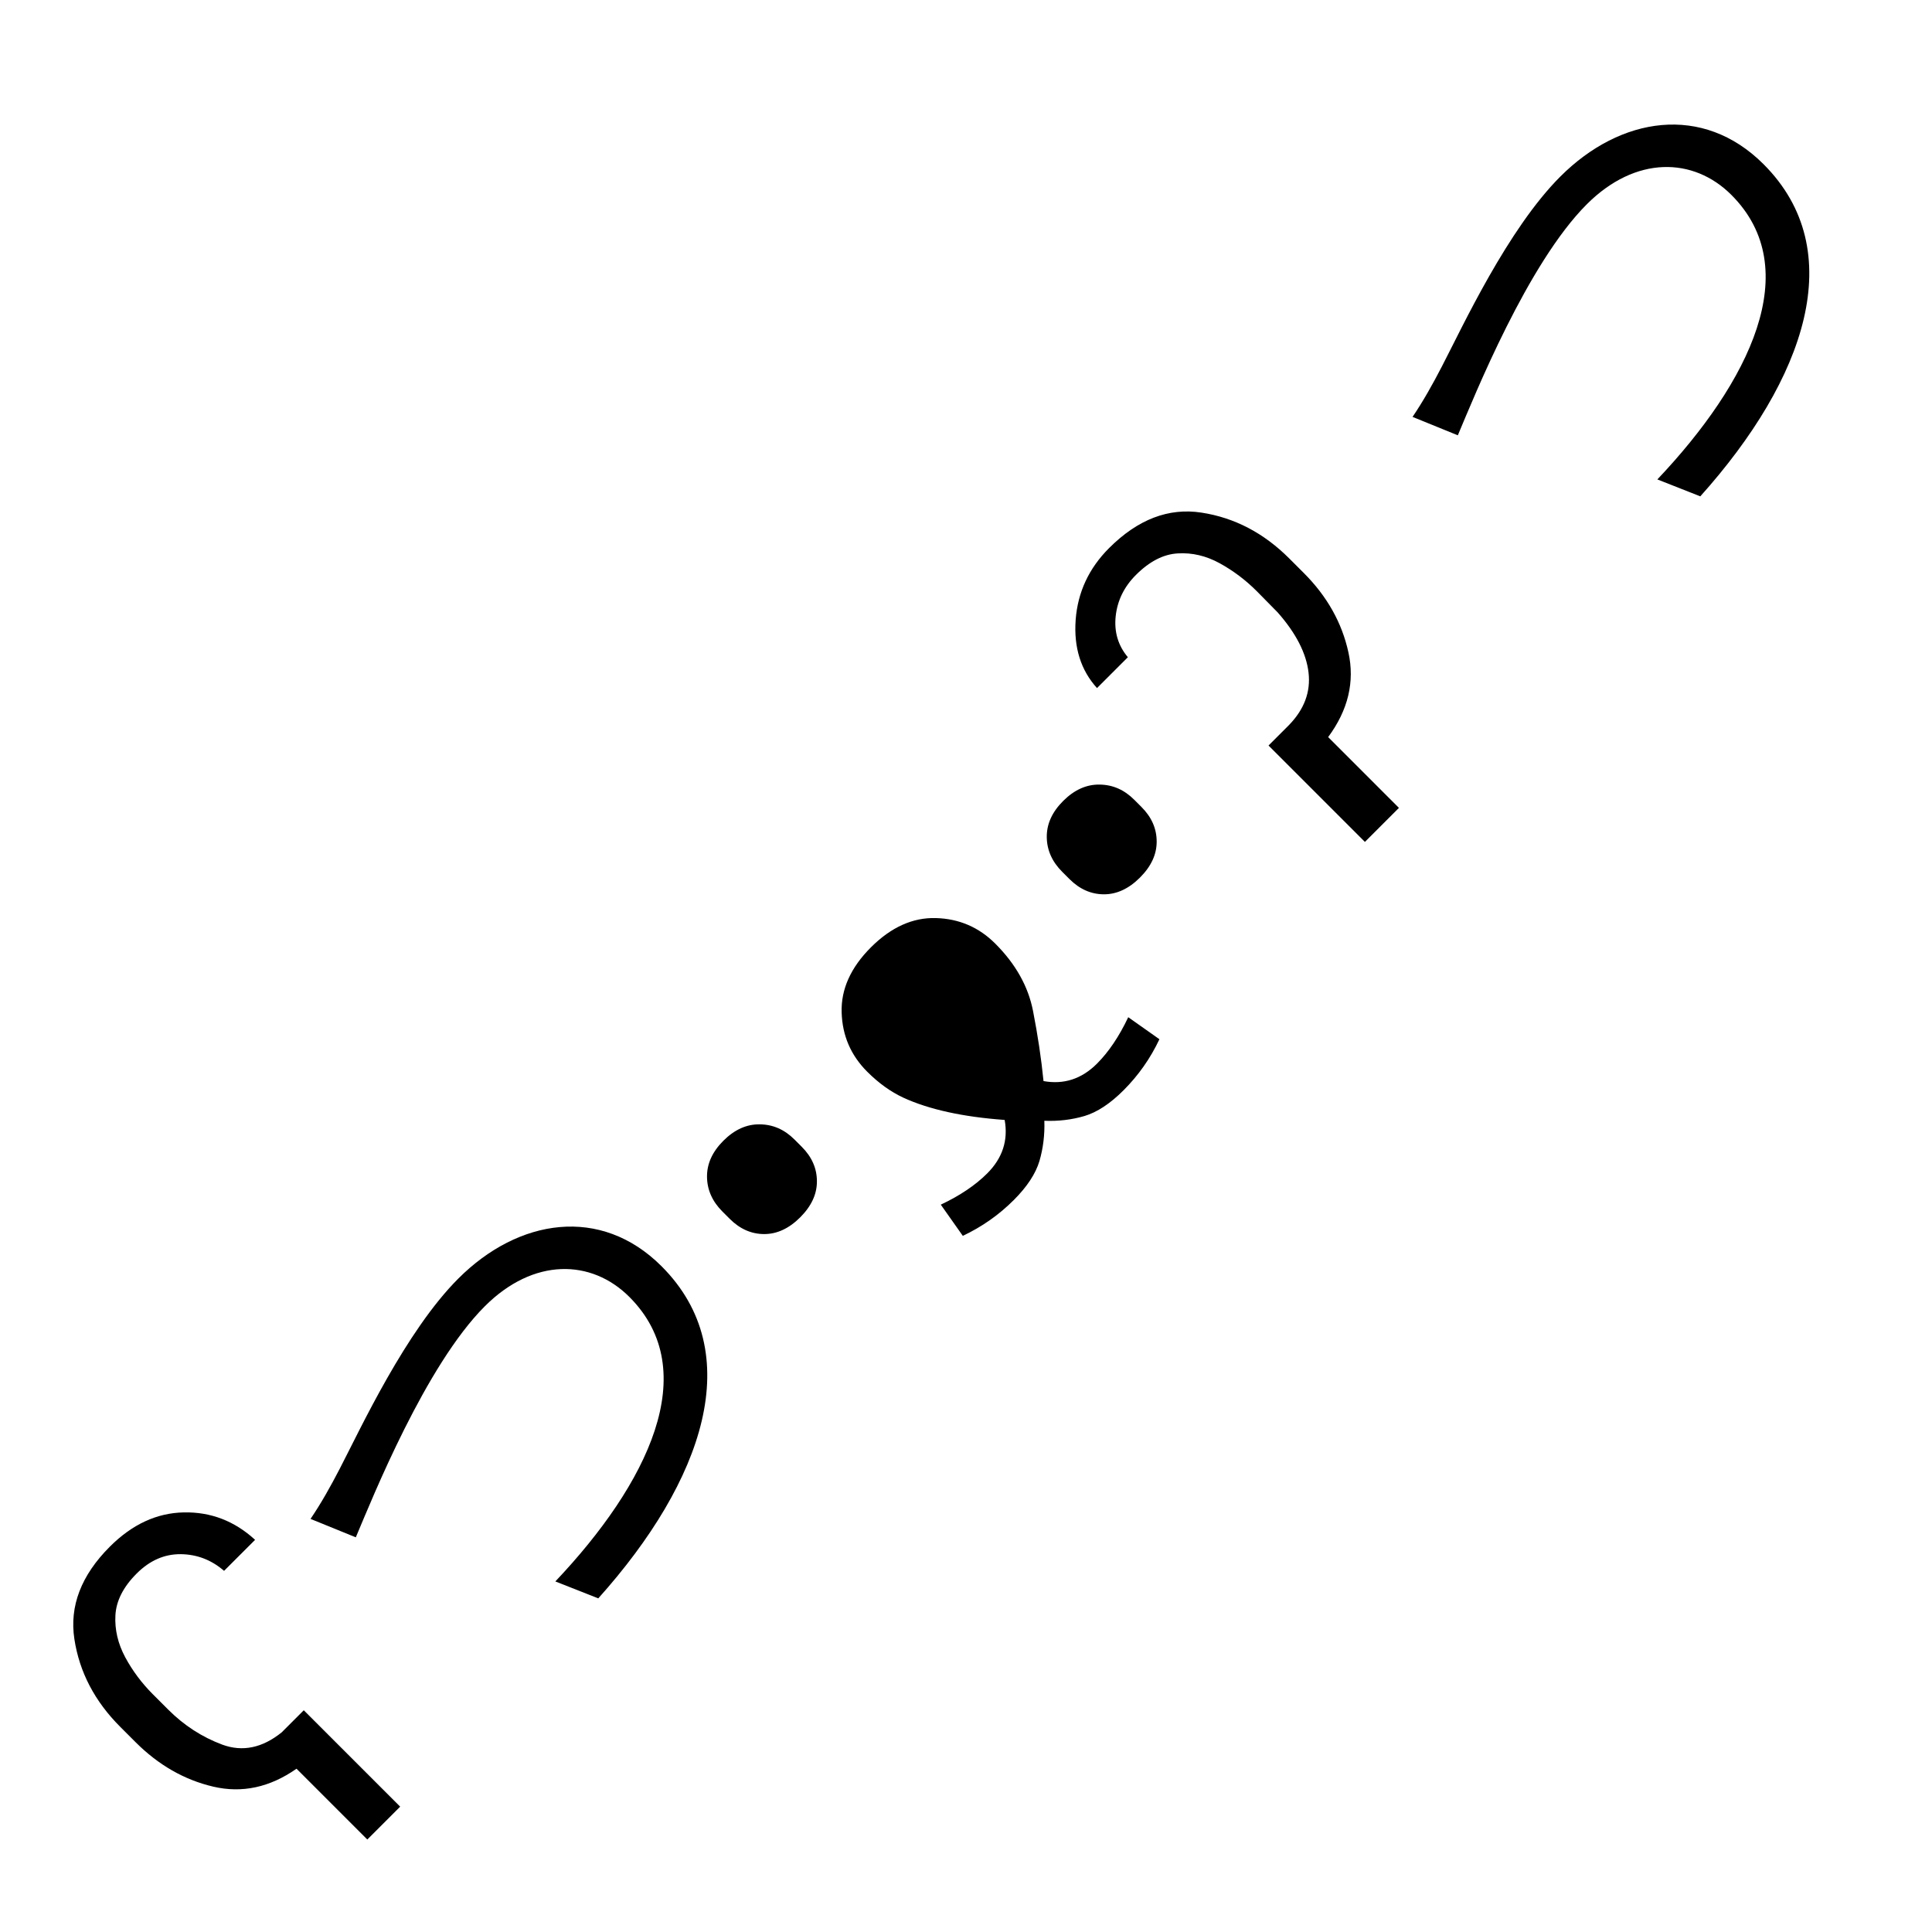
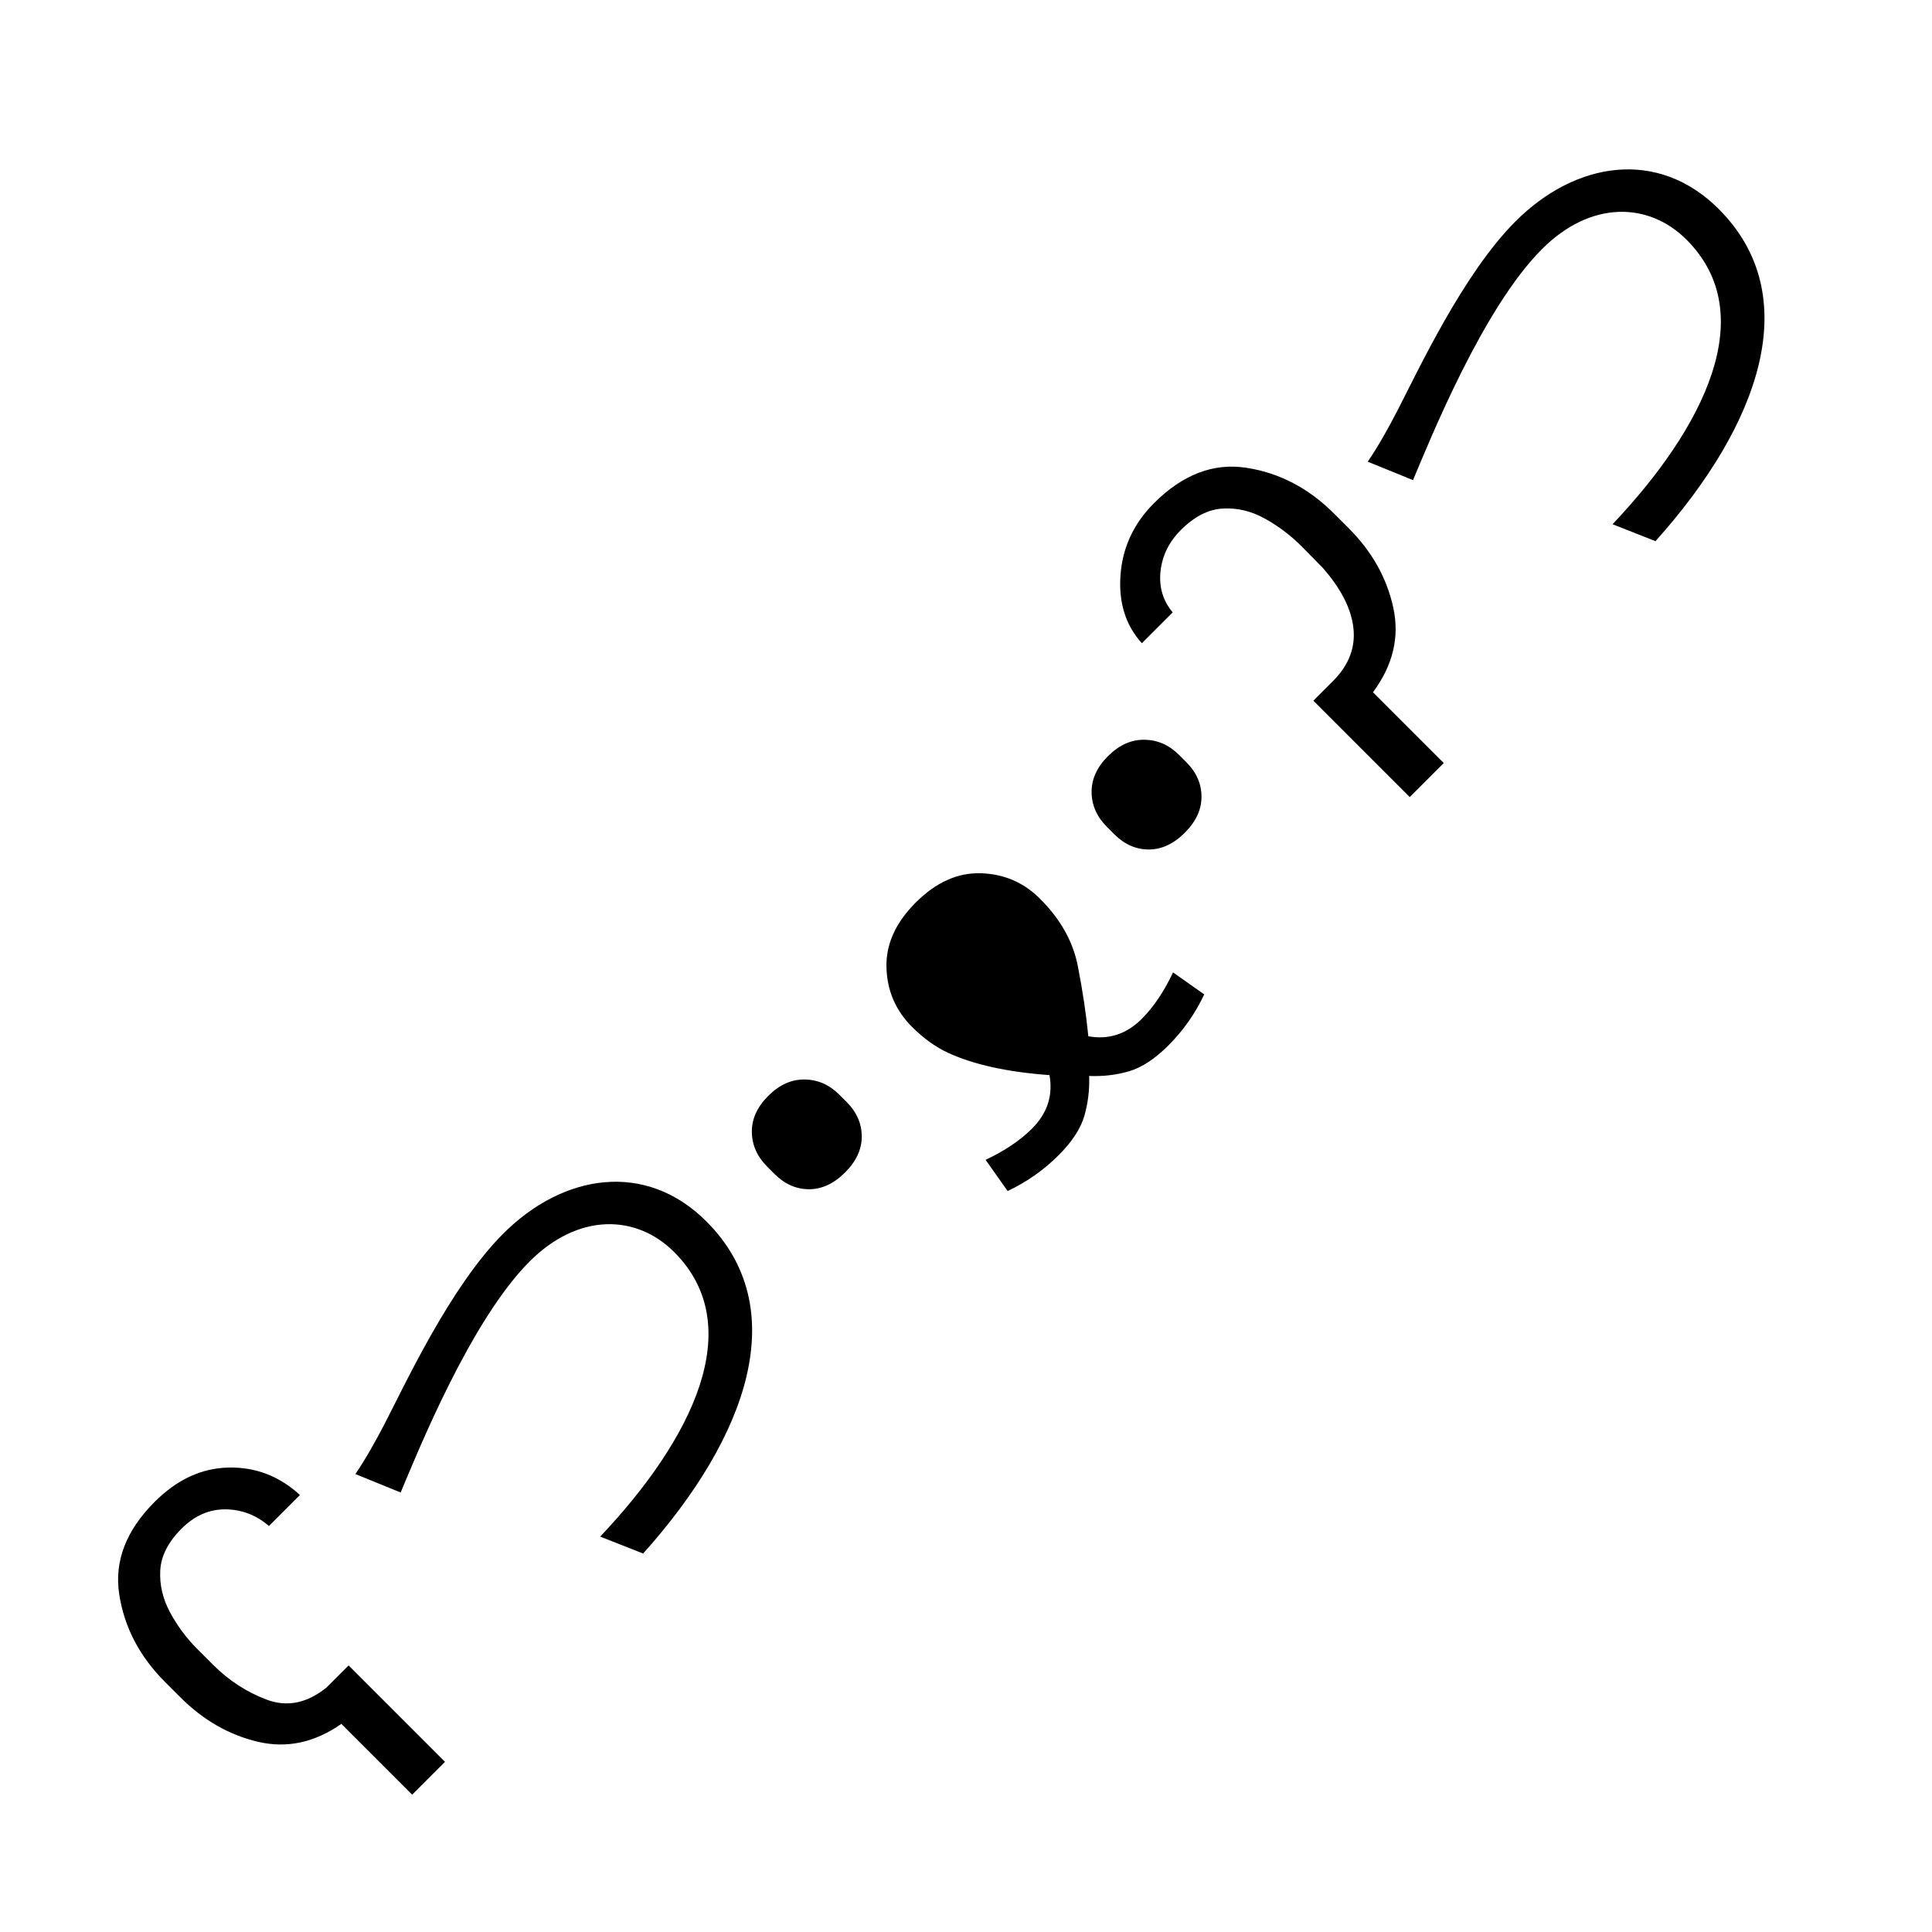
<svg xmlns="http://www.w3.org/2000/svg" width="6499.994" height="6499.994" viewBox="0 0 256 256">
  <defs>
    <style>
-             .cls-1 {
-             font-size: 67.733px;
-             text-anchor: middle;
-             font-family: Roboto;
-             }
+       .cls-1 {
+         font-size: 67.733px;
+         text-anchor: middle;
+         font-family: Roboto;
+       }

-             .cls-2 {
-             font-family: KozGoPr6N-Regular, "Kozuka Gothic Pr6N";
-             }
-         </style>
+       .cls-2 {
+         font-family: KozGoPr6N-Regular, "Kozuka Gothic Pr6N";
+       }
+     </style>
  </defs>
  <text id="ʕつ_ʔつ" data-name="ʕつ•ᴥ•ʔつ" class="cls-1" transform="translate(147.083 145.332) rotate(-45)">
-     <tspan x="0">ʕ<tspan class="cls-2">つ</tspan>•ᴥ•ʔ
-             <tspan>つ</tspan>
+     <tspan x="0">ʕ<tspan class="cls-2">つ</tspan>•ᴥ•ʔ<tspan>つ</tspan>
    </tspan>
  </text>
</svg>
